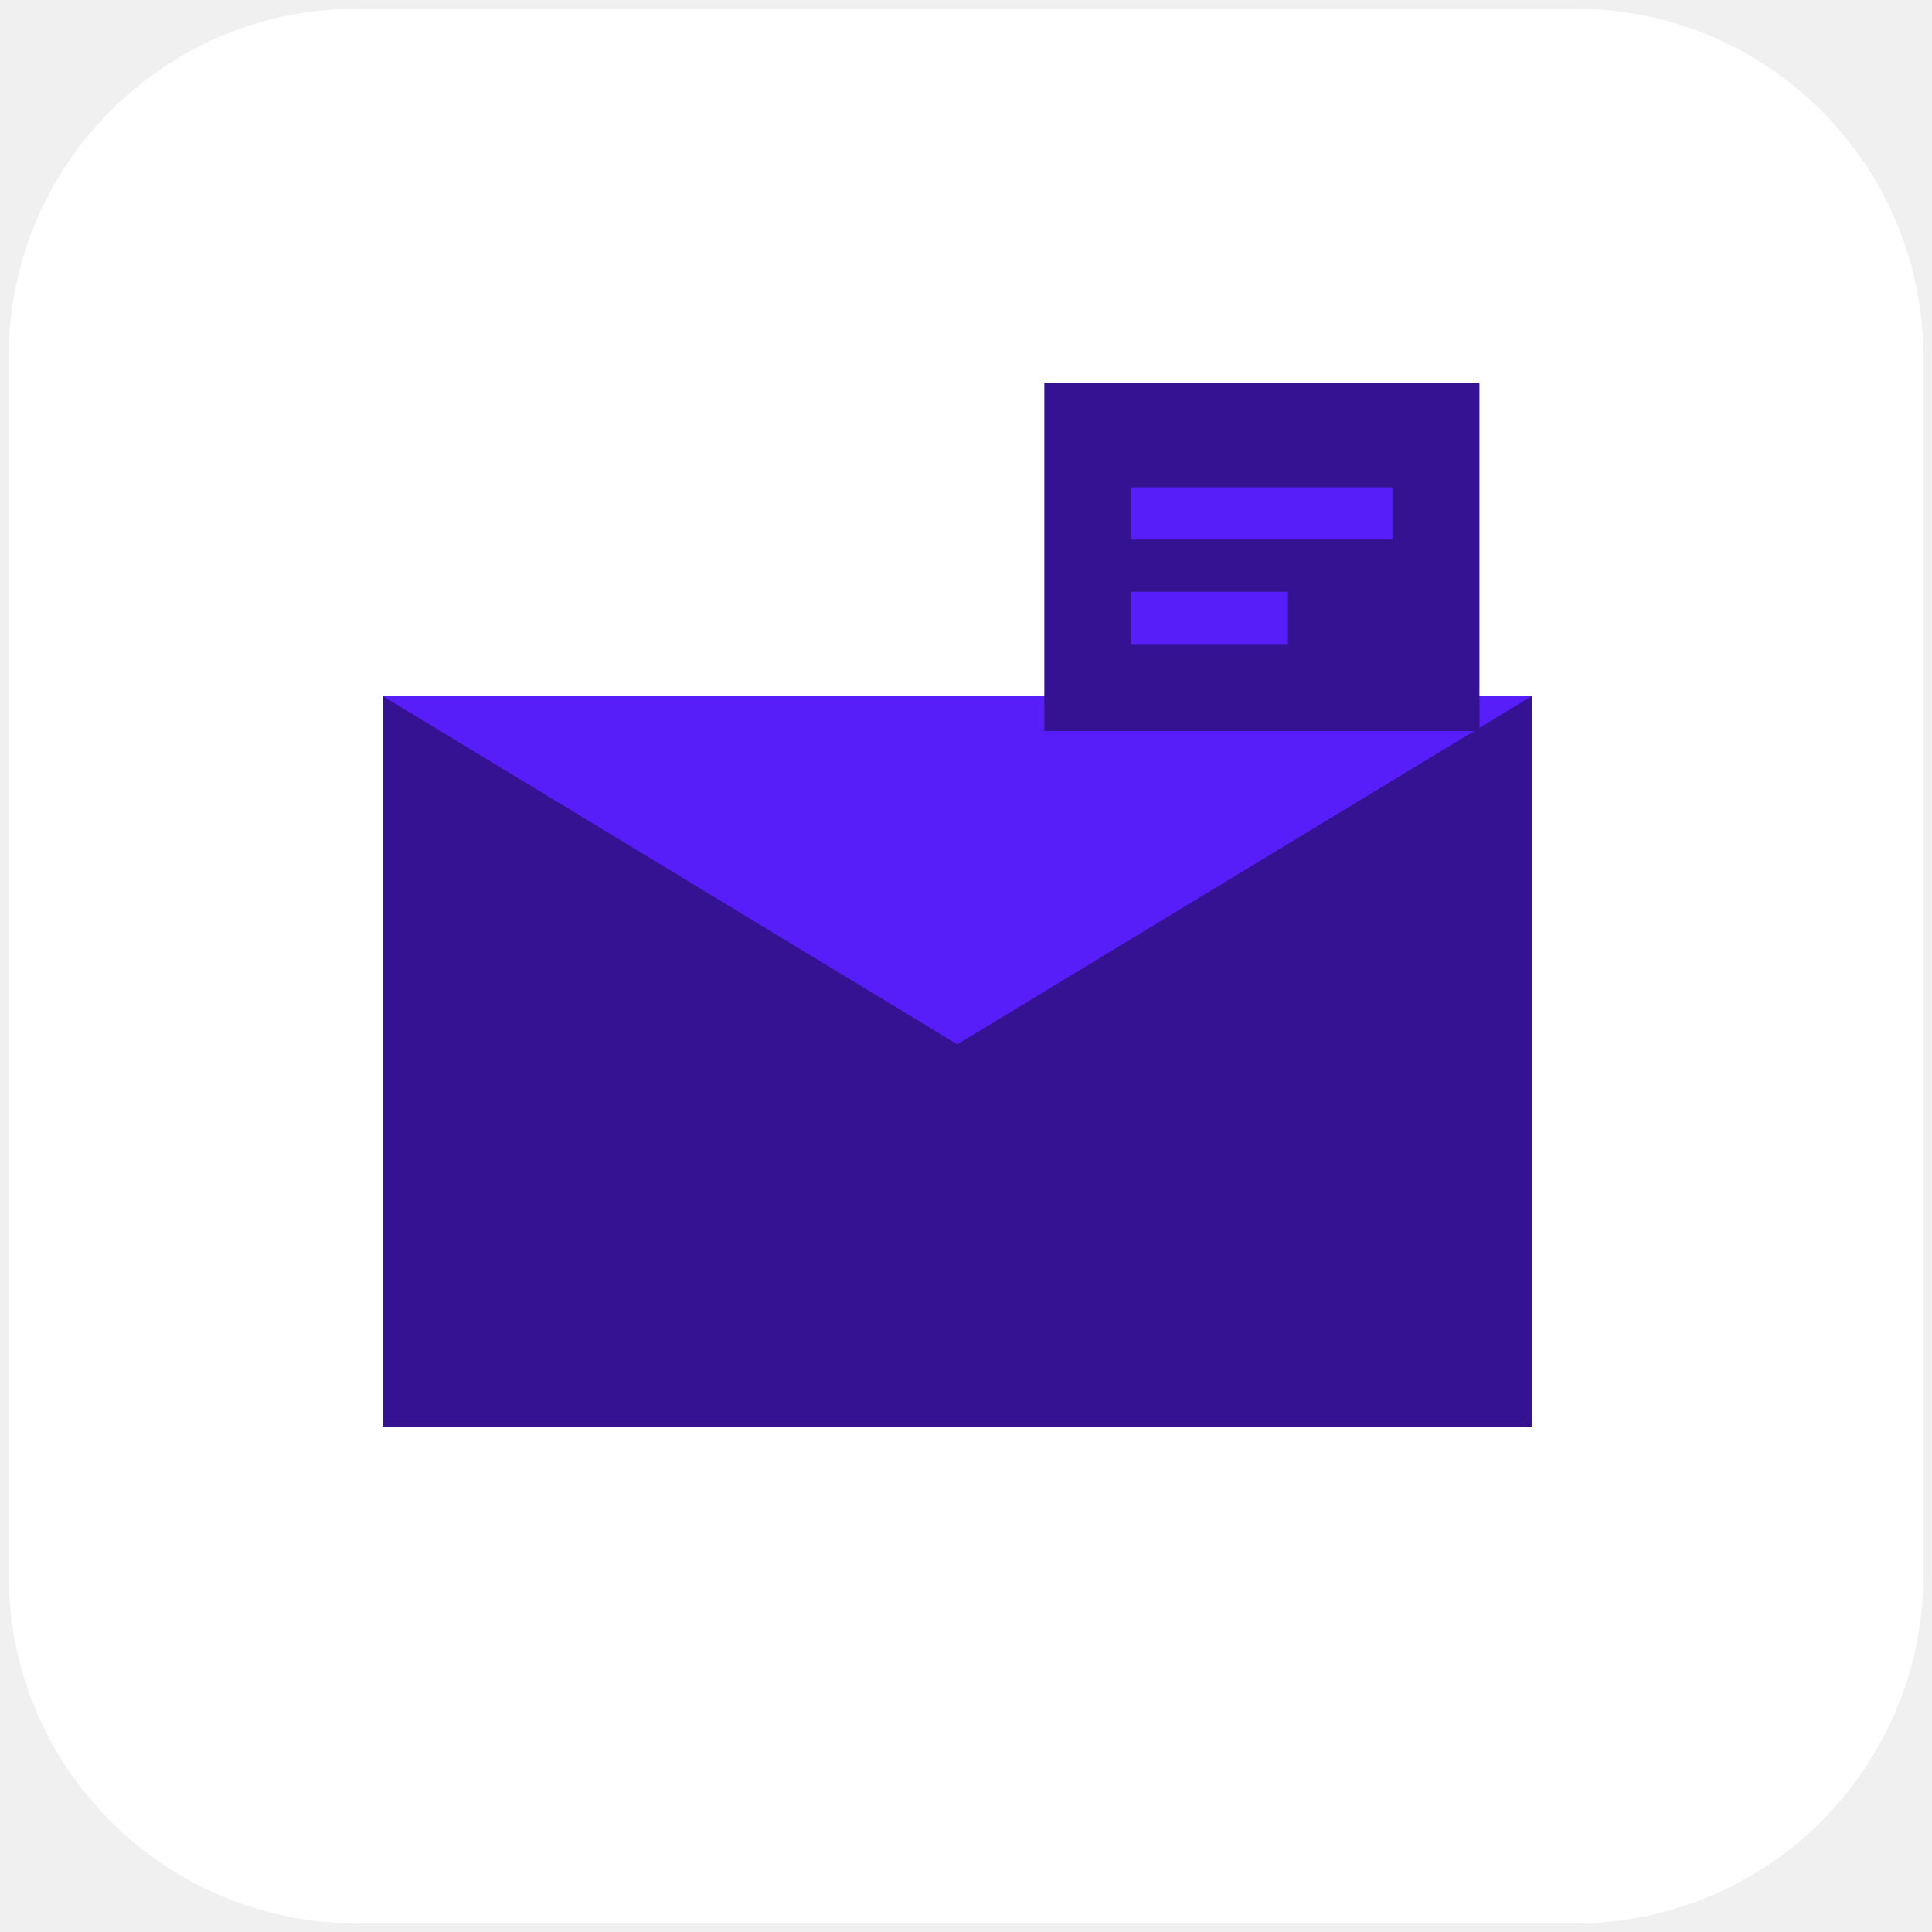
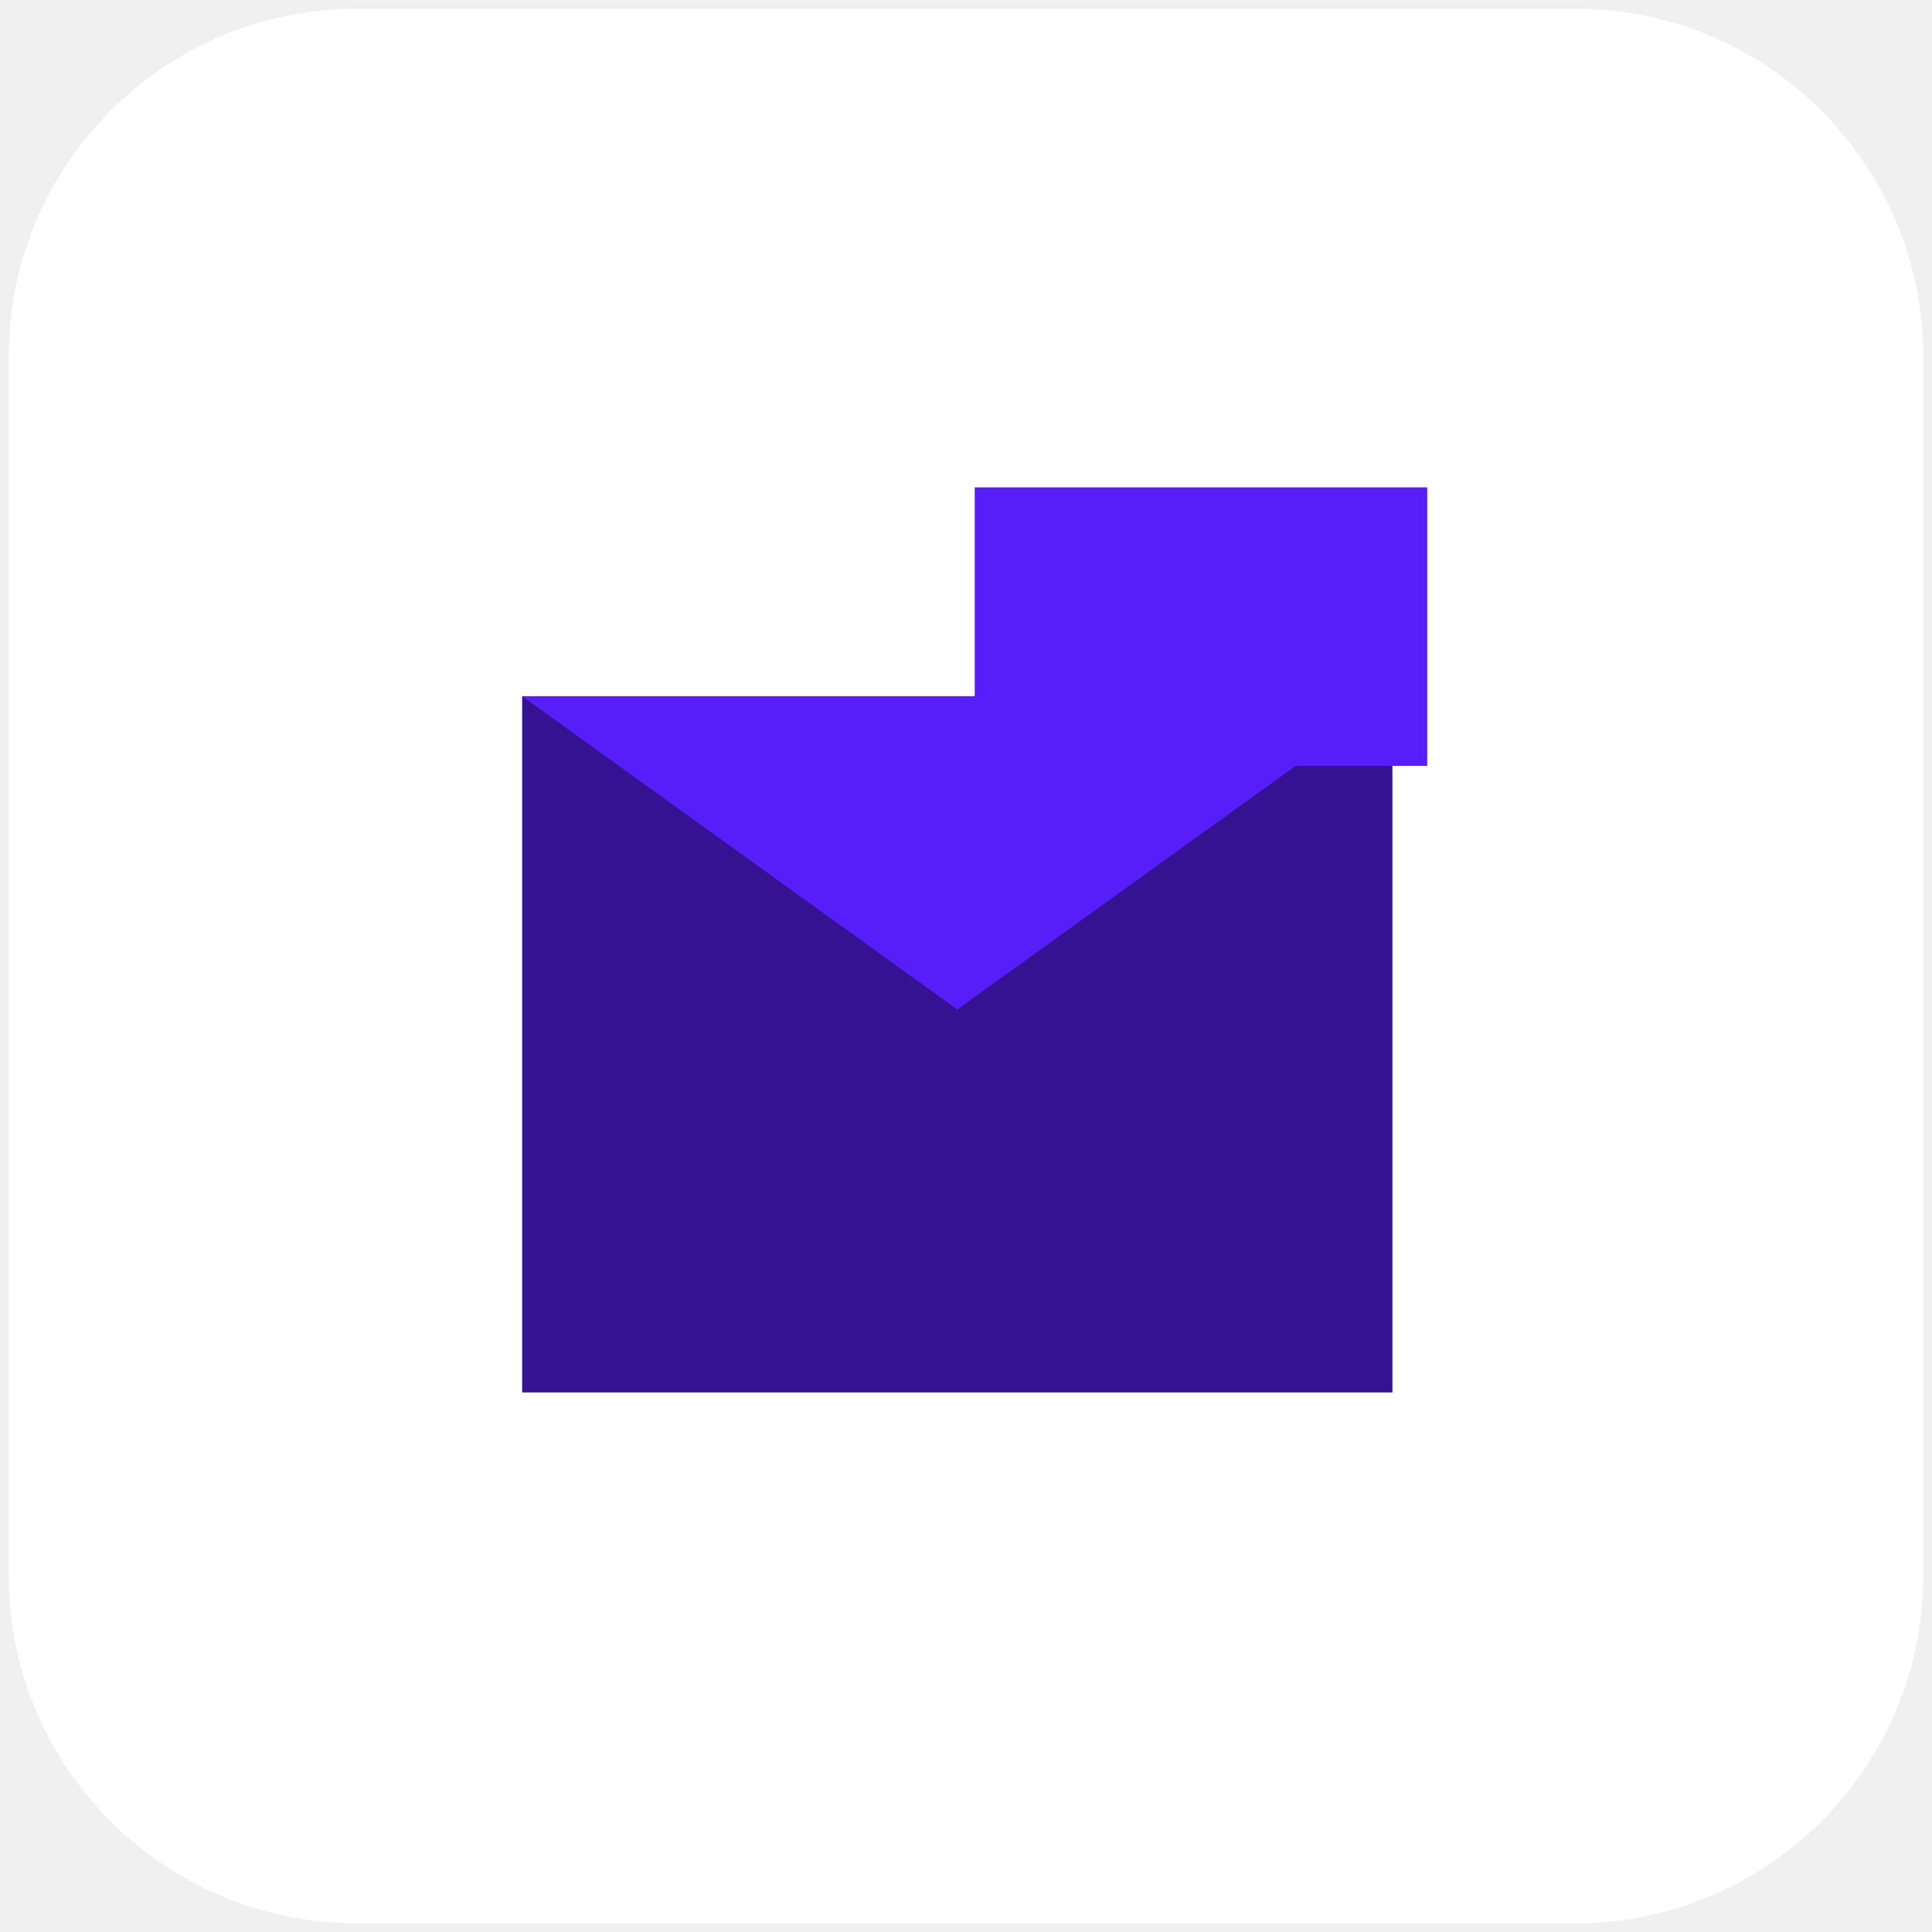
<svg xmlns="http://www.w3.org/2000/svg" width="111" height="111" viewBox="0 0 111 111" fill="none">
  <rect x="0.5" y="0.5" width="110" height="110" rx="20" fill="white" />
-   <path d="M22 40 H88 V82 H22 Z" fill="#341291" />
-   <path d="M22 40 H88 L55 60 Z" fill="#571EFA" />
-   <path d="M60 22 H85 V42 H60 Z" fill="#341291" />
-   <path d="M65 28 H80 V31 H65 Z M65 34 H74 V37 H65 Z" fill="#571EFA" />
+   <path d="M30 40 H80 V80 H30Z" fill="#341291" />
+   <path d="M30 40 H80 L55 58Z" fill="#571EFA" />
+   <path d="M56 28 H82 V44 H56Z" fill="#571EFA" />
</svg>
